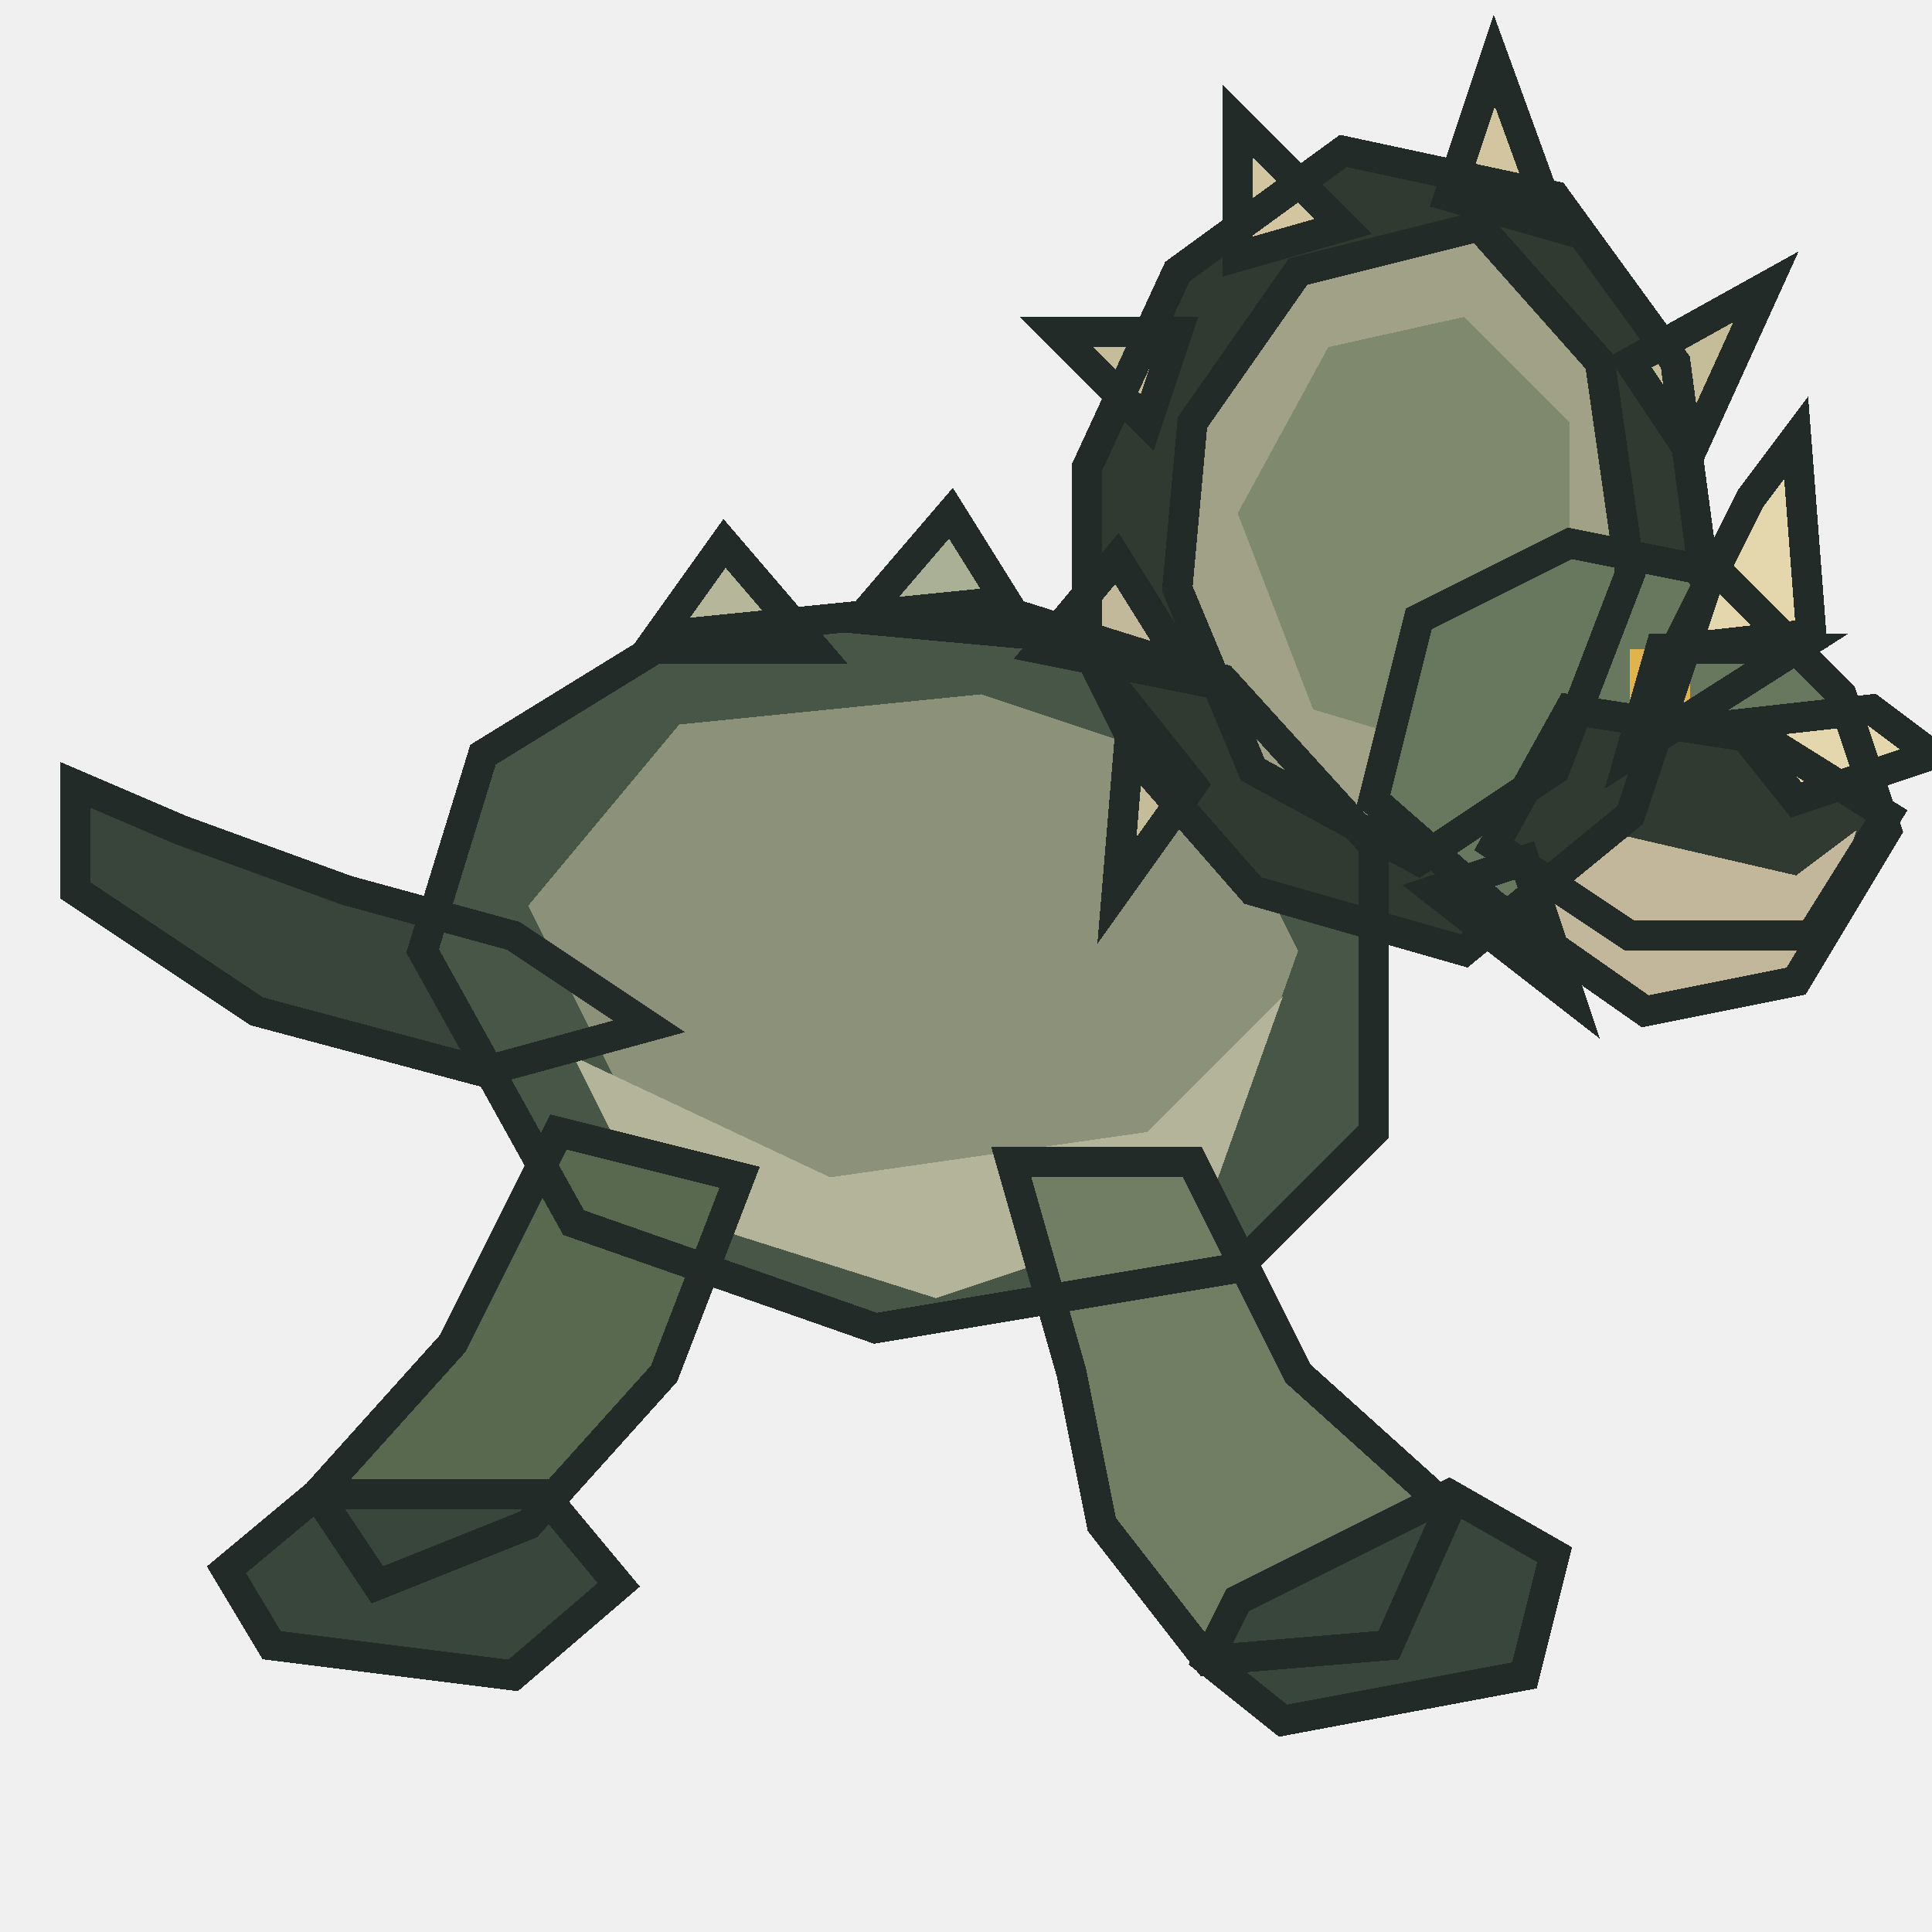
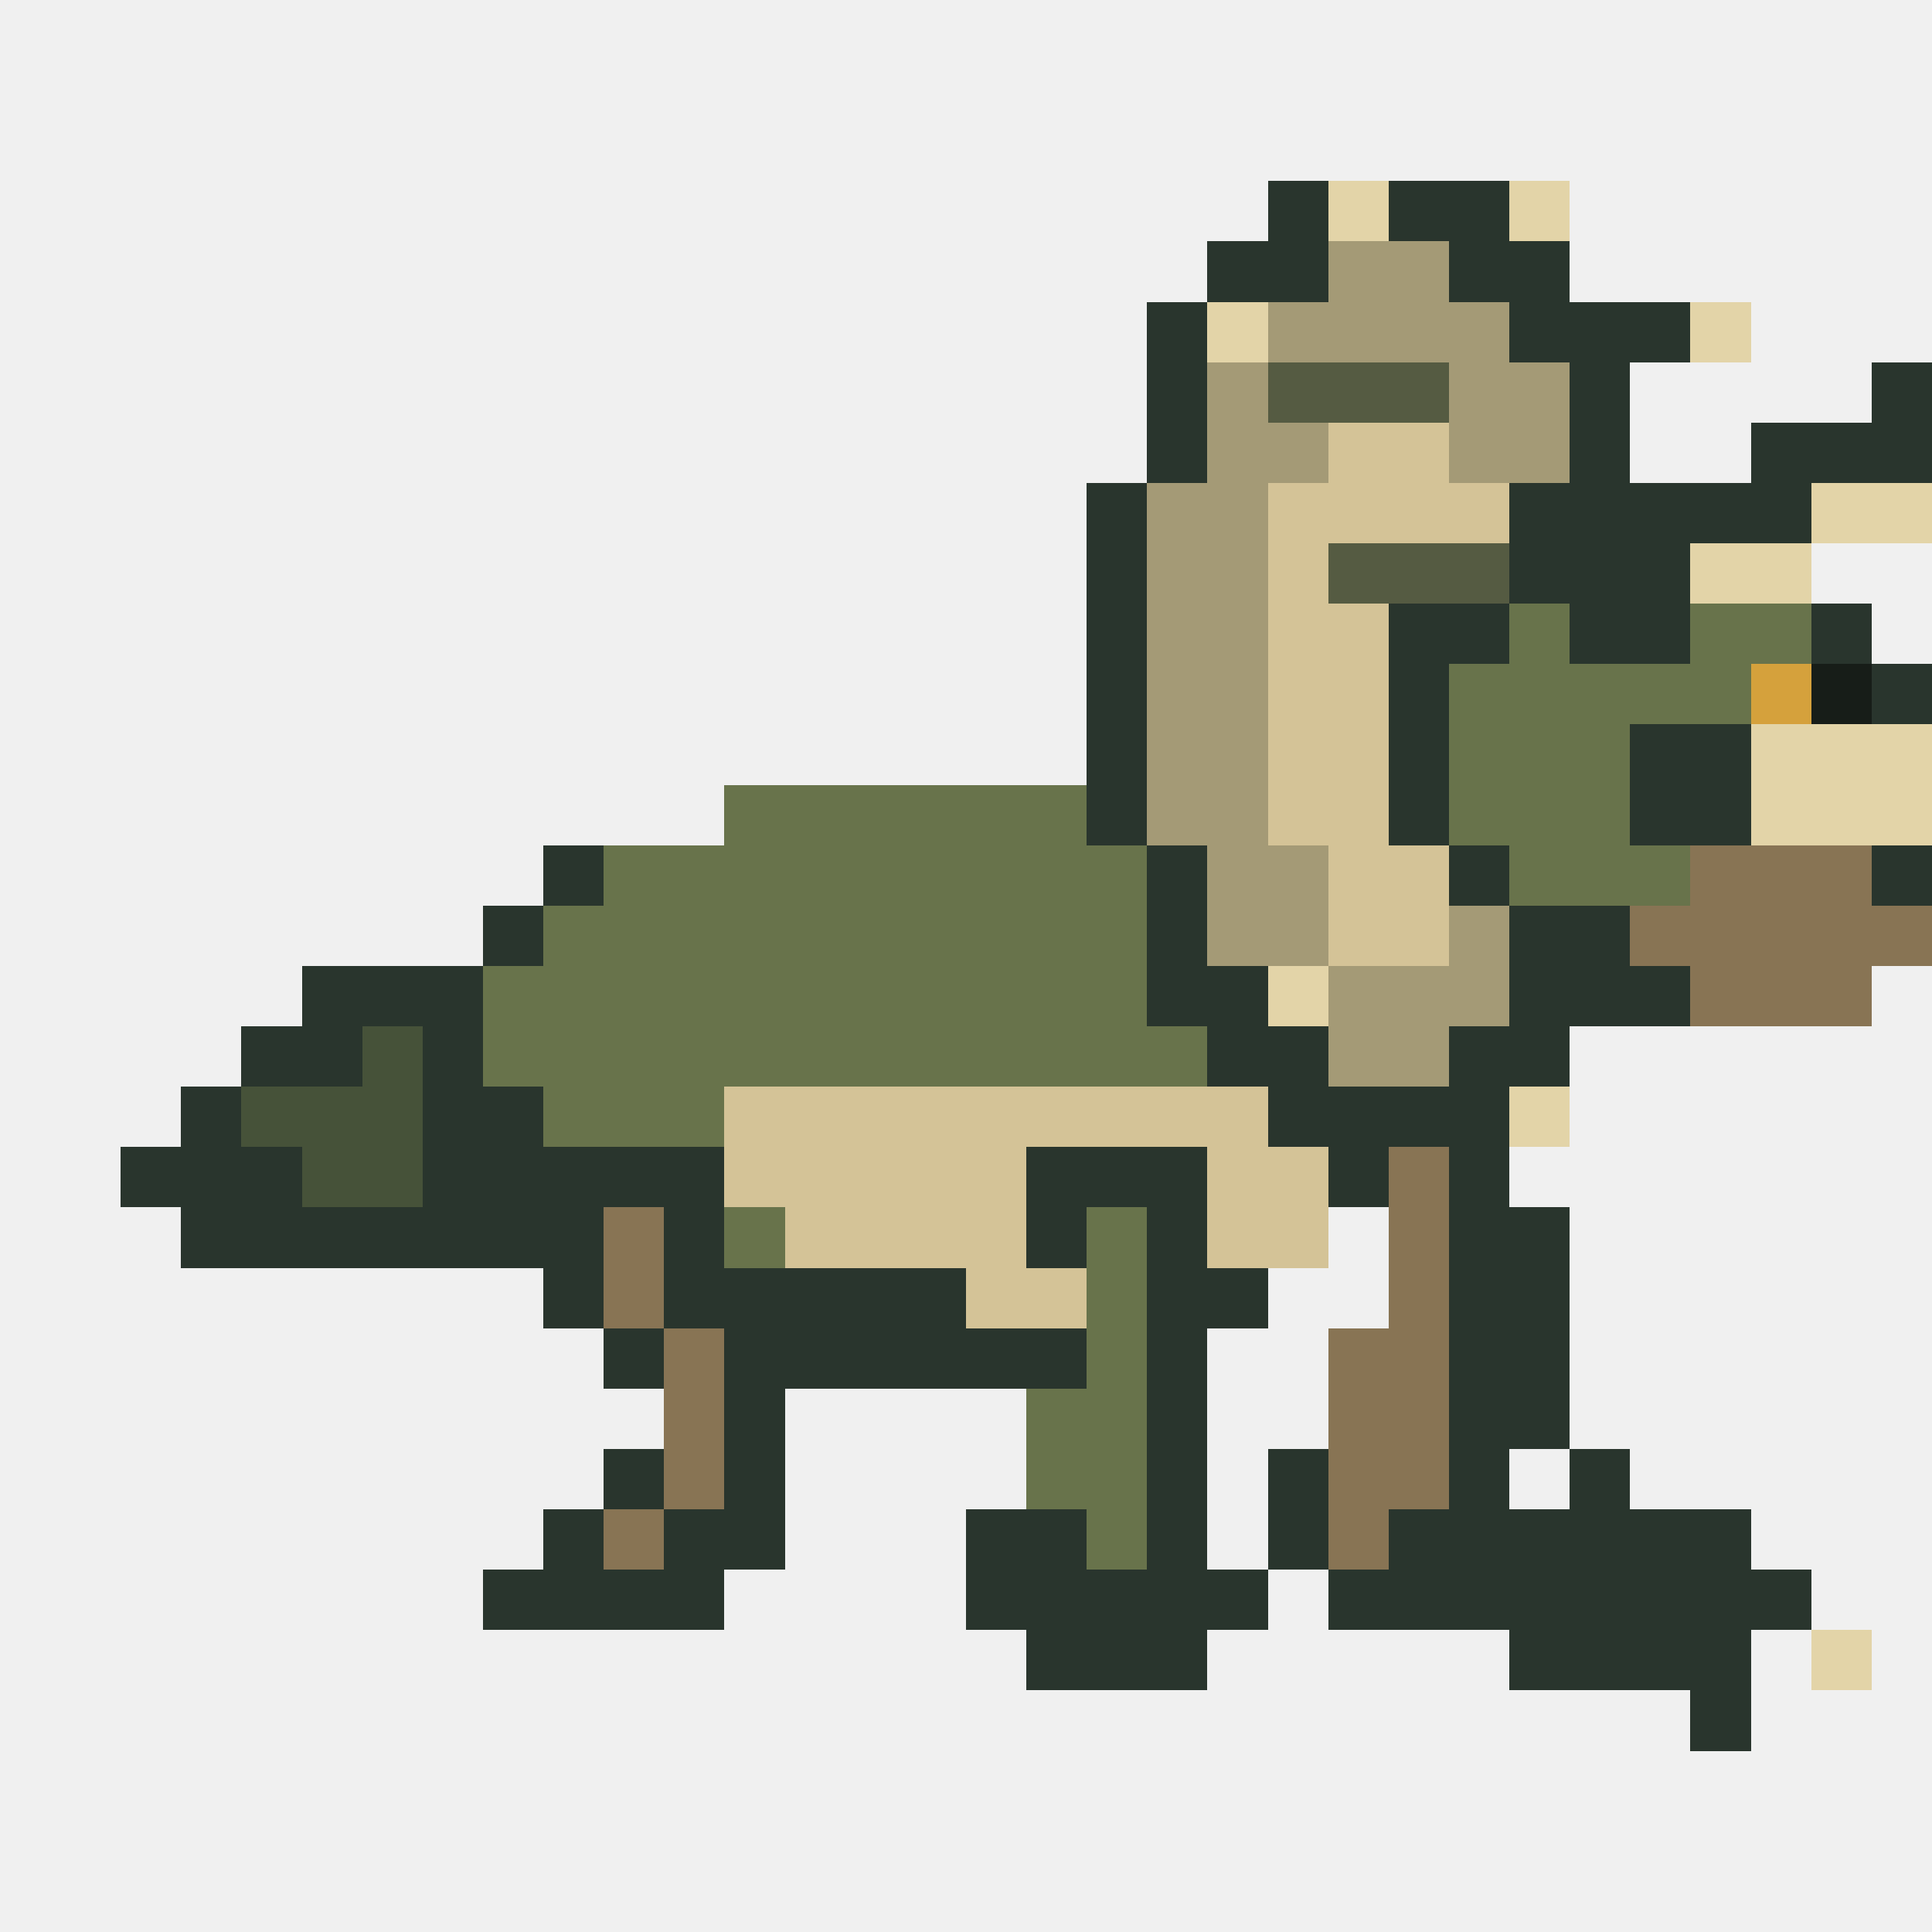
- <svg xmlns="http://www.w3.org/2000/svg" data-pose="stepA" viewBox="0 0 128 128" shape-rendering="crispEdges" role="img" aria-label="Ferrucutus Cerastes" data-character="Ferrucutus Cerastes" data-species="Ceratopsian" data-origin="King Kong 2005" data-anatomy="quadruped oval spiked frill paired nasal horns short thick tail" data-ink-boundary="masked">
-   <defs>
-     <mask id="sprite-silhouette" maskUnits="userSpaceOnUse" maskContentUnits="userSpaceOnUse" x="0" y="0" width="128" height="128" style="mask-type:luminance">
-       <g fill="#ffffff" stroke="#ffffff" stroke-width="2">
-         <polygon points="34,62 23,59 12,55 5,52 5,59 17,67 32,71 43,68" fill="#ffffff" stroke="#ffffff" stroke-width="2" />
-         <polygon points="28,63 32,50 45,42 65,40 81,45 91,56 91,75 82,84 58,88 38,81" fill="#ffffff" stroke="#ffffff" stroke-width="2" />
-         <polygon points="37,75 49,78 44,91 35,101 25,105 21,99 30,89" fill="#ffffff" stroke="#ffffff" stroke-width="2" />
-         <polygon points="67,77 79,77 86,91 96,100 92,109 80,110 73,101 71,91" fill="#ffffff" stroke="#ffffff" stroke-width="2" />
-         <polygon points="21,99 36,99 41,105 34,111 18,109 15,104" fill="#ffffff" stroke="#ffffff" stroke-width="2" />
-         <polygon points="82,106 96,99 103,103 101,111 85,114 80,110" fill="#ffffff" stroke="#ffffff" stroke-width="2" />
-         <polygon points="72,43 72,31 78,18 89,10 103,13 111,24 113,39 108,54 97,63 83,59 76,51" fill="#ffffff" stroke="#ffffff" stroke-width="2" />
-         <polygon points="78,39 79,28 86,18 98,15 106,24 108,38 103,51 94,57 83,51" fill="#ffffff" stroke="#ffffff" stroke-width="2" />
-         <polygon points="76,28 70,22 78,22" fill="#ffffff" stroke="#ffffff" stroke-width="2" />
-         <polygon points="82,17 82,8 89,15" fill="#ffffff" stroke="#ffffff" stroke-width="2" />
-         <polygon points="96,13 99,4 103,15" fill="#ffffff" stroke="#ffffff" stroke-width="2" />
-         <polygon points="108,24 117,19 112,30" fill="#ffffff" stroke="#ffffff" stroke-width="2" />
-         <polygon points="110,43 119,43 108,50" fill="#ffffff" stroke="#ffffff" stroke-width="2" />
-         <polygon points="101,57 104,66 95,59" fill="#ffffff" stroke="#ffffff" stroke-width="2" />
-         <polygon points="79,52 74,59 75,47" fill="#ffffff" stroke="#ffffff" stroke-width="2" />
-         <polygon points="94,41 104,36 114,38 122,46 125,55 119,65 109,67 99,60 91,53" fill="#ffffff" stroke="#ffffff" stroke-width="2" />
-         <polygon points="104,47 117,49 125,54 120,62 108,62 99,56" fill="#ffffff" stroke="#ffffff" stroke-width="2" />
-         <polygon points="111,43 116,33 119,29 120,42" fill="#ffffff" stroke="#ffffff" stroke-width="2" />
-         <polygon points="115,48 124,47 128,50 119,53" fill="#ffffff" stroke="#ffffff" stroke-width="2" />
-         <polygon points="43,43 48,36 54,43" fill="#ffffff" stroke="#ffffff" stroke-width="2" />
-         <polygon points="57,41 63,34 68,42" fill="#ffffff" stroke="#ffffff" stroke-width="2" />
-         <polygon points="69,43 74,37 79,45" fill="#ffffff" stroke="#ffffff" stroke-width="2" />
-       </g>
-     </mask>
-   </defs>
-   <g data-ink-boundary="art" mask="url(#sprite-silhouette)">
-     <g stroke="#222b27" stroke-width="2" stroke-linejoin="miter">
-       <defs>
-         <mask id="dino-ink-mask-1" maskUnits="userSpaceOnUse" x="0" y="0" width="128" height="128" style="mask-type:luminance">
-           <g fill="#ffffff" stroke="none">
-             <polygon points="28,63 32,50 45,42 65,40 81,45 91,56 91,75 82,84 58,88 38,81" fill="#ffffff" stroke="none" />
-           </g>
-           <polygon points="28,63 32,50 45,42 65,40 81,45 91,56 91,75 82,84 58,88 38,81" fill="none" stroke="#000000" stroke-width="2" stroke-linejoin="miter" />
-         </mask>
-         <mask id="dino-ink-mask-2" maskUnits="userSpaceOnUse" x="0" y="0" width="128" height="128" style="mask-type:luminance">
-           <g fill="#ffffff" stroke="none">
-             <polygon points="78,39 79,28 86,18 98,15 106,24 108,38 103,51 94,57 83,51" fill="#ffffff" stroke="none" />
-           </g>
-           <polygon points="78,39 79,28 86,18 98,15 106,24 108,38 103,51 94,57 83,51" fill="none" stroke="#000000" stroke-width="2" stroke-linejoin="miter" />
-         </mask>
-         <mask id="dino-ink-mask-3" maskUnits="userSpaceOnUse" x="0" y="0" width="128" height="128" style="mask-type:luminance">
-           <g fill="#ffffff" stroke="none">
-             <polygon points="34,62 23,59 12,55 5,52 5,59 17,67 32,71 43,68" fill="#ffffff" stroke="none" />
-             <polygon points="28,63 32,50 45,42 65,40 81,45 91,56 91,75 82,84 58,88 38,81" fill="#ffffff" stroke="none" />
-             <polygon points="37,75 49,78 44,91 35,101 25,105 21,99 30,89" fill="#ffffff" stroke="none" />
-             <polygon points="67,77 79,77 86,91 96,100 92,109 80,110 73,101 71,91" fill="#ffffff" stroke="none" />
-             <polygon points="21,99 36,99 41,105 34,111 18,109 15,104" fill="#ffffff" stroke="none" />
-             <polygon points="82,106 96,99 103,103 101,111 85,114 80,110" fill="#ffffff" stroke="none" />
-             <polygon points="72,43 72,31 78,18 89,10 103,13 111,24 113,39 108,54 97,63 83,59 76,51" fill="#ffffff" stroke="none" />
-             <polygon points="78,39 79,28 86,18 98,15 106,24 108,38 103,51 94,57 83,51" fill="#ffffff" stroke="none" />
-             <polygon points="76,28 70,22 78,22" fill="#ffffff" stroke="none" />
-             <polygon points="82,17 82,8 89,15" fill="#ffffff" stroke="none" />
-             <polygon points="96,13 99,4 103,15" fill="#ffffff" stroke="none" />
-             <polygon points="108,24 117,19 112,30" fill="#ffffff" stroke="none" />
-             <polygon points="110,43 119,43 108,50" fill="#ffffff" stroke="none" />
-             <polygon points="101,57 104,66 95,59" fill="#ffffff" stroke="none" />
-             <polygon points="79,52 74,59 75,47" fill="#ffffff" stroke="none" />
-             <polygon points="94,41 104,36 114,38 122,46 125,55 119,65 109,67 99,60 91,53" fill="#ffffff" stroke="none" />
-             <polygon points="104,47 117,49 125,54 120,62 108,62 99,56" fill="#ffffff" stroke="none" />
-             <polygon points="111,43 116,33 119,29 120,42" fill="#ffffff" stroke="none" />
-             <polygon points="115,48 124,47 128,50 119,53" fill="#ffffff" stroke="none" />
-             <polygon points="43,43 48,36 54,43" fill="#ffffff" stroke="none" />
-             <polygon points="57,41 63,34 68,42" fill="#ffffff" stroke="none" />
-             <polygon points="69,43 74,37 79,45" fill="#ffffff" stroke="none" />
-           </g>
-           <polygon points="34,62 23,59 12,55 5,52 5,59 17,67 32,71 43,68" fill="none" stroke="#000000" stroke-width="2" stroke-linejoin="miter" />
-           <polygon points="28,63 32,50 45,42 65,40 81,45 91,56 91,75 82,84 58,88 38,81" fill="none" stroke="#000000" stroke-width="2" stroke-linejoin="miter" />
-           <polygon points="37,75 49,78 44,91 35,101 25,105 21,99 30,89" fill="none" stroke="#000000" stroke-width="2" stroke-linejoin="miter" />
-           <polygon points="67,77 79,77 86,91 96,100 92,109 80,110 73,101 71,91" fill="none" stroke="#000000" stroke-width="2" stroke-linejoin="miter" />
-           <polygon points="21,99 36,99 41,105 34,111 18,109 15,104" fill="none" stroke="#000000" stroke-width="2" stroke-linejoin="miter" />
-           <polygon points="82,106 96,99 103,103 101,111 85,114 80,110" fill="none" stroke="#000000" stroke-width="2" stroke-linejoin="miter" />
-           <polygon points="72,43 72,31 78,18 89,10 103,13 111,24 113,39 108,54 97,63 83,59 76,51" fill="none" stroke="#000000" stroke-width="2" stroke-linejoin="miter" />
-           <polygon points="78,39 79,28 86,18 98,15 106,24 108,38 103,51 94,57 83,51" fill="none" stroke="#000000" stroke-width="2" stroke-linejoin="miter" />
-           <polygon points="76,28 70,22 78,22" fill="none" stroke="#000000" stroke-width="2" stroke-linejoin="miter" />
-           <polygon points="82,17 82,8 89,15" fill="none" stroke="#000000" stroke-width="2" stroke-linejoin="miter" />
-           <polygon points="96,13 99,4 103,15" fill="none" stroke="#000000" stroke-width="2" stroke-linejoin="miter" />
-           <polygon points="108,24 117,19 112,30" fill="none" stroke="#000000" stroke-width="2" stroke-linejoin="miter" />
-           <polygon points="110,43 119,43 108,50" fill="none" stroke="#000000" stroke-width="2" stroke-linejoin="miter" />
-           <polygon points="101,57 104,66 95,59" fill="none" stroke="#000000" stroke-width="2" stroke-linejoin="miter" />
-           <polygon points="79,52 74,59 75,47" fill="none" stroke="#000000" stroke-width="2" stroke-linejoin="miter" />
-           <polygon points="94,41 104,36 114,38 122,46 125,55 119,65 109,67 99,60 91,53" fill="none" stroke="#000000" stroke-width="2" stroke-linejoin="miter" />
-           <polygon points="104,47 117,49 125,54 120,62 108,62 99,56" fill="none" stroke="#000000" stroke-width="2" stroke-linejoin="miter" />
-           <polygon points="111,43 116,33 119,29 120,42" fill="none" stroke="#000000" stroke-width="2" stroke-linejoin="miter" />
-           <polygon points="115,48 124,47 128,50 119,53" fill="none" stroke="#000000" stroke-width="2" stroke-linejoin="miter" />
-           <polygon points="43,43 48,36 54,43" fill="none" stroke="#000000" stroke-width="2" stroke-linejoin="miter" />
-           <polygon points="57,41 63,34 68,42" fill="none" stroke="#000000" stroke-width="2" stroke-linejoin="miter" />
-           <polygon points="69,43 74,37 79,45" fill="none" stroke="#000000" stroke-width="2" stroke-linejoin="miter" />
-         </mask>
-         <mask id="dino-ink-mask-4" maskUnits="userSpaceOnUse" x="0" y="0" width="128" height="128" style="mask-type:luminance">
-           <g fill="#ffffff" stroke="none">
-             <polygon points="94,41 104,36 114,38 122,46 125,55 119,65 109,67 99,60 91,53" fill="#ffffff" stroke="none" />
-           </g>
-           <polygon points="94,41 104,36 114,38 122,46 125,55 119,65 109,67 99,60 91,53" fill="none" stroke="#000000" stroke-width="2" stroke-linejoin="miter" />
-         </mask>
-       </defs>
-       <polygon points="34,62 23,59 12,55 5,52 5,59 17,67 32,71 43,68" fill="#39443b" />
-       <polygon points="28,63 32,50 45,42 65,40 81,45 91,56 91,75 82,84 58,88 38,81" fill="#485648" />
-       <polygon points="35,60 45,48 65,46 80,51 86,63 81,77 62,82 43,76" fill="#8b9279" stroke="none" mask="url(#dino-ink-mask-1)" />
-       <polygon points="38,70 55,78 76,75 85,66 80,80 62,86 43,80" fill="#b4b49a" stroke="none" mask="url(#dino-ink-mask-1)" />
-       <polygon points="37,75 49,78 44,91 35,101 25,105 21,99 30,89" fill="#596950" />
-       <polygon points="67,77 79,77 86,91 96,100 92,109 80,110 73,101 71,91" fill="#717e64" />
-       <polygon points="21,99 36,99 41,105 34,111 18,109 15,104" fill="#39463b" />
-       <polygon points="82,106 96,99 103,103 101,111 85,114 80,110" fill="#39463b" />
-       <polygon points="72,43 72,31 78,18 89,10 103,13 111,24 113,39 108,54 97,63 83,59 76,51" fill="#303a31" />
-       <polygon points="78,39 79,28 86,18 98,15 106,24 108,38 103,51 94,57 83,51" fill="#a0a187" />
-       <polygon points="82,34 88,23 97,21 104,28 104,42 97,50 87,47" fill="#7e896d" stroke="none" mask="url(#dino-ink-mask-2)" />
-       <polygon points="76,28 70,22 78,22" fill="#c5bd9a" />
-       <polygon points="82,17 82,8 89,15" fill="#d3c5a0" />
-       <polygon points="96,13 99,4 103,15" fill="#d3c5a0" />
-       <polygon points="108,24 117,19 112,30" fill="#c5bd9a" />
-       <polygon points="110,43 119,43 108,50" fill="#c5bd9a" />
-       <polygon points="101,57 104,66 95,59" fill="#c5bd9a" />
-       <polygon points="79,52 74,59 75,47" fill="#c5bd9a" />
-       <polygon points="94,41 104,36 114,38 122,46 125,55 119,65 109,67 99,60 91,53" fill="#68785f" />
-       <polygon points="104,47 117,49 125,54 120,62 108,62 99,56" fill="#313a30" />
-       <polygon points="106,55 119,58 123,55 120,64 109,66 101,61" fill="#c2b79a" stroke="none" mask="url(#dino-ink-mask-3)" />
-       <polygon points="111,43 116,33 119,29 120,42" fill="#e4d6ad" />
-       <polygon points="115,48 124,47 128,50 119,53" fill="#e4d6ad" />
-       <rect x="108" y="43" width="4" height="4" fill="#e0b34b" stroke="none" mask="url(#dino-ink-mask-4)" />
-       <polygon points="43,43 48,36 54,43" fill="#b5b69a" />
-       <polygon points="57,41 63,34 68,42" fill="#aab095" />
-       <polygon points="69,43 74,37 79,45" fill="#c1b99a" />
-     </g>
-   </g>
-   <g data-ink-layer="final">
-     <polygon points="34,62 23,59 12,55 5,52 5,59 17,67 32,71 43,68" fill="none" stroke="#222b27" stroke-width="2" stroke-linejoin="miter" />
-     <polygon points="28,63 32,50 45,42 65,40 81,45 91,56 91,75 82,84 58,88 38,81" fill="none" stroke="#222b27" stroke-width="2" stroke-linejoin="miter" />
-     <polygon points="37,75 49,78 44,91 35,101 25,105 21,99 30,89" fill="none" stroke="#222b27" stroke-width="2" stroke-linejoin="miter" />
-     <polygon points="67,77 79,77 86,91 96,100 92,109 80,110 73,101 71,91" fill="none" stroke="#222b27" stroke-width="2" stroke-linejoin="miter" />
-     <polygon points="21,99 36,99 41,105 34,111 18,109 15,104" fill="none" stroke="#222b27" stroke-width="2" stroke-linejoin="miter" />
-     <polygon points="82,106 96,99 103,103 101,111 85,114 80,110" fill="none" stroke="#222b27" stroke-width="2" stroke-linejoin="miter" />
-     <polygon points="72,43 72,31 78,18 89,10 103,13 111,24 113,39 108,54 97,63 83,59 76,51" fill="none" stroke="#222b27" stroke-width="2" stroke-linejoin="miter" />
-     <polygon points="78,39 79,28 86,18 98,15 106,24 108,38 103,51 94,57 83,51" fill="none" stroke="#222b27" stroke-width="2" stroke-linejoin="miter" />
-     <polygon points="76,28 70,22 78,22" fill="none" stroke="#222b27" stroke-width="2" stroke-linejoin="miter" />
-     <polygon points="82,17 82,8 89,15" fill="none" stroke="#222b27" stroke-width="2" stroke-linejoin="miter" />
-     <polygon points="96,13 99,4 103,15" fill="none" stroke="#222b27" stroke-width="2" stroke-linejoin="miter" />
-     <polygon points="108,24 117,19 112,30" fill="none" stroke="#222b27" stroke-width="2" stroke-linejoin="miter" />
-     <polygon points="110,43 119,43 108,50" fill="none" stroke="#222b27" stroke-width="2" stroke-linejoin="miter" />
-     <polygon points="101,57 104,66 95,59" fill="none" stroke="#222b27" stroke-width="2" stroke-linejoin="miter" />
-     <polygon points="79,52 74,59 75,47" fill="none" stroke="#222b27" stroke-width="2" stroke-linejoin="miter" />
-     <polygon points="94,41 104,36 114,38 122,46 125,55 119,65 109,67 99,60 91,53" fill="none" stroke="#222b27" stroke-width="2" stroke-linejoin="miter" />
-     <polygon points="104,47 117,49 125,54 120,62 108,62 99,56" fill="none" stroke="#222b27" stroke-width="2" stroke-linejoin="miter" />
-     <polygon points="111,43 116,33 119,29 120,42" fill="none" stroke="#222b27" stroke-width="2" stroke-linejoin="miter" />
-     <polygon points="115,48 124,47 128,50 119,53" fill="none" stroke="#222b27" stroke-width="2" stroke-linejoin="miter" />
-     <polygon points="43,43 48,36 54,43" fill="none" stroke="#222b27" stroke-width="2" stroke-linejoin="miter" />
-     <polygon points="57,41 63,34 68,42" fill="none" stroke="#222b27" stroke-width="2" stroke-linejoin="miter" />
-     <polygon points="69,43 74,37 79,45" fill="none" stroke="#222b27" stroke-width="2" stroke-linejoin="miter" />
-   </g>
+ <svg xmlns="http://www.w3.org/2000/svg" viewBox="0 0 128 128" shape-rendering="crispEdges" role="img" aria-label="Ferrucutus Cerastes" data-character="Ferrucutus Cerastes" data-species="Ceratopsian" data-origin="King Kong 2005" data-anatomy="quadruped oval spiked frill paired nasal horns short thick tail" data-render-style="pixel-art" data-pixel-grid="4px" data-pose="stepA">
+   <rect x="84" y="12" width="4" height="4" fill="#29352d" />
+   <rect x="88" y="12" width="4" height="4" fill="#e3d4a8" />
+   <rect x="92" y="12" width="4" height="4" fill="#29352d" />
+   <rect x="96" y="12" width="4" height="4" fill="#29352d" />
+   <rect x="100" y="12" width="4" height="4" fill="#e3d4a8" />
+   <rect x="80" y="16" width="4" height="4" fill="#29352d" />
+   <rect x="84" y="16" width="4" height="4" fill="#29352d" />
+   <rect x="88" y="16" width="4" height="4" fill="#a49a76" />
+   <rect x="92" y="16" width="4" height="4" fill="#a49a76" />
+   <rect x="96" y="16" width="4" height="4" fill="#29352d" />
+   <rect x="100" y="16" width="4" height="4" fill="#29352d" />
+   <rect x="76" y="20" width="4" height="4" fill="#29352d" />
+   <rect x="80" y="20" width="4" height="4" fill="#e3d4a8" />
+   <rect x="84" y="20" width="4" height="4" fill="#a49a76" />
+   <rect x="88" y="20" width="4" height="4" fill="#a49a76" />
+   <rect x="92" y="20" width="4" height="4" fill="#a49a76" />
+   <rect x="96" y="20" width="4" height="4" fill="#a49a76" />
+   <rect x="100" y="20" width="4" height="4" fill="#29352d" />
+   <rect x="104" y="20" width="4" height="4" fill="#29352d" />
+   <rect x="108" y="20" width="4" height="4" fill="#29352d" />
+   <rect x="112" y="20" width="4" height="4" fill="#e3d4a8" />
+   <rect x="76" y="24" width="4" height="4" fill="#29352d" />
+   <rect x="80" y="24" width="4" height="4" fill="#a49a76" />
+   <rect x="84" y="24" width="4" height="4" fill="#555b42" />
+   <rect x="88" y="24" width="4" height="4" fill="#555b42" />
+   <rect x="92" y="24" width="4" height="4" fill="#555b42" />
+   <rect x="96" y="24" width="4" height="4" fill="#a49a76" />
+   <rect x="100" y="24" width="4" height="4" fill="#a49a76" />
+   <rect x="104" y="24" width="4" height="4" fill="#29352d" />
+   <rect x="124" y="24" width="4" height="4" fill="#29352d" />
+   <rect x="76" y="28" width="4" height="4" fill="#29352d" />
+   <rect x="80" y="28" width="4" height="4" fill="#a49a76" />
+   <rect x="84" y="28" width="4" height="4" fill="#a49a76" />
+   <rect x="88" y="28" width="4" height="4" fill="#d4c397" />
+   <rect x="92" y="28" width="4" height="4" fill="#d4c397" />
+   <rect x="96" y="28" width="4" height="4" fill="#a49a76" />
+   <rect x="100" y="28" width="4" height="4" fill="#a49a76" />
+   <rect x="104" y="28" width="4" height="4" fill="#29352d" />
+   <rect x="116" y="28" width="4" height="4" fill="#29352d" />
+   <rect x="120" y="28" width="4" height="4" fill="#29352d" />
+   <rect x="124" y="28" width="4" height="4" fill="#29352d" />
+   <rect x="72" y="32" width="4" height="4" fill="#29352d" />
+   <rect x="76" y="32" width="4" height="4" fill="#a49a76" />
+   <rect x="80" y="32" width="4" height="4" fill="#a49a76" />
+   <rect x="84" y="32" width="4" height="4" fill="#d4c397" />
+   <rect x="88" y="32" width="4" height="4" fill="#d4c397" />
+   <rect x="92" y="32" width="4" height="4" fill="#d4c397" />
+   <rect x="96" y="32" width="4" height="4" fill="#d4c397" />
+   <rect x="100" y="32" width="4" height="4" fill="#29352d" />
+   <rect x="104" y="32" width="4" height="4" fill="#29352d" />
+   <rect x="108" y="32" width="4" height="4" fill="#29352d" />
+   <rect x="112" y="32" width="4" height="4" fill="#29352d" />
+   <rect x="116" y="32" width="4" height="4" fill="#29352d" />
+   <rect x="120" y="32" width="4" height="4" fill="#e3d4a8" />
+   <rect x="124" y="32" width="4" height="4" fill="#e3d4a8" />
+   <rect x="72" y="36" width="4" height="4" fill="#29352d" />
+   <rect x="76" y="36" width="4" height="4" fill="#a49a76" />
+   <rect x="80" y="36" width="4" height="4" fill="#a49a76" />
+   <rect x="84" y="36" width="4" height="4" fill="#d4c397" />
+   <rect x="88" y="36" width="4" height="4" fill="#555b42" />
+   <rect x="92" y="36" width="4" height="4" fill="#555b42" />
+   <rect x="96" y="36" width="4" height="4" fill="#555b42" />
+   <rect x="100" y="36" width="4" height="4" fill="#29352d" />
+   <rect x="104" y="36" width="4" height="4" fill="#29352d" />
+   <rect x="108" y="36" width="4" height="4" fill="#29352d" />
+   <rect x="112" y="36" width="4" height="4" fill="#e3d4a8" />
+   <rect x="116" y="36" width="4" height="4" fill="#e3d4a8" />
+   <rect x="72" y="40" width="4" height="4" fill="#29352d" />
+   <rect x="76" y="40" width="4" height="4" fill="#a49a76" />
+   <rect x="80" y="40" width="4" height="4" fill="#a49a76" />
+   <rect x="84" y="40" width="4" height="4" fill="#d4c397" />
+   <rect x="88" y="40" width="4" height="4" fill="#d4c397" />
+   <rect x="92" y="40" width="4" height="4" fill="#29352d" />
+   <rect x="96" y="40" width="4" height="4" fill="#29352d" />
+   <rect x="100" y="40" width="4" height="4" fill="#68734b" />
+   <rect x="104" y="40" width="4" height="4" fill="#29352d" />
+   <rect x="108" y="40" width="4" height="4" fill="#29352d" />
+   <rect x="112" y="40" width="4" height="4" fill="#68734b" />
+   <rect x="116" y="40" width="4" height="4" fill="#68734b" />
+   <rect x="120" y="40" width="4" height="4" fill="#29352d" />
+   <rect x="72" y="44" width="4" height="4" fill="#29352d" />
+   <rect x="76" y="44" width="4" height="4" fill="#a49a76" />
+   <rect x="80" y="44" width="4" height="4" fill="#a49a76" />
+   <rect x="84" y="44" width="4" height="4" fill="#d4c397" />
+   <rect x="88" y="44" width="4" height="4" fill="#d4c397" />
+   <rect x="92" y="44" width="4" height="4" fill="#29352d" />
+   <rect x="96" y="44" width="4" height="4" fill="#68734b" />
+   <rect x="100" y="44" width="4" height="4" fill="#68734b" />
+   <rect x="104" y="44" width="4" height="4" fill="#68734b" />
+   <rect x="108" y="44" width="4" height="4" fill="#68734b" />
+   <rect x="112" y="44" width="4" height="4" fill="#68734b" />
+   <rect x="116" y="44" width="4" height="4" fill="#d5a13c" />
+   <rect x="120" y="44" width="4" height="4" fill="#171d18" />
+   <rect x="124" y="44" width="4" height="4" fill="#29352d" />
+   <rect x="72" y="48" width="4" height="4" fill="#29352d" />
+   <rect x="76" y="48" width="4" height="4" fill="#a49a76" />
+   <rect x="80" y="48" width="4" height="4" fill="#a49a76" />
+   <rect x="84" y="48" width="4" height="4" fill="#d4c397" />
+   <rect x="88" y="48" width="4" height="4" fill="#d4c397" />
+   <rect x="92" y="48" width="4" height="4" fill="#29352d" />
+   <rect x="96" y="48" width="4" height="4" fill="#68734b" />
+   <rect x="100" y="48" width="4" height="4" fill="#68734b" />
+   <rect x="104" y="48" width="4" height="4" fill="#68734b" />
+   <rect x="108" y="48" width="4" height="4" fill="#29352d" />
+   <rect x="112" y="48" width="4" height="4" fill="#29352d" />
+   <rect x="116" y="48" width="4" height="4" fill="#e3d4a8" />
+   <rect x="120" y="48" width="4" height="4" fill="#e3d4a8" />
+   <rect x="124" y="48" width="4" height="4" fill="#e3d4a8" />
+   <rect x="48" y="52" width="4" height="4" fill="#68734b" />
+   <rect x="52" y="52" width="4" height="4" fill="#68734b" />
+   <rect x="56" y="52" width="4" height="4" fill="#68734b" />
+   <rect x="60" y="52" width="4" height="4" fill="#68734b" />
+   <rect x="64" y="52" width="4" height="4" fill="#68734b" />
+   <rect x="68" y="52" width="4" height="4" fill="#68734b" />
+   <rect x="72" y="52" width="4" height="4" fill="#29352d" />
+   <rect x="76" y="52" width="4" height="4" fill="#a49a76" />
+   <rect x="80" y="52" width="4" height="4" fill="#a49a76" />
+   <rect x="84" y="52" width="4" height="4" fill="#d4c397" />
+   <rect x="88" y="52" width="4" height="4" fill="#d4c397" />
+   <rect x="92" y="52" width="4" height="4" fill="#29352d" />
+   <rect x="96" y="52" width="4" height="4" fill="#68734b" />
+   <rect x="100" y="52" width="4" height="4" fill="#68734b" />
+   <rect x="104" y="52" width="4" height="4" fill="#68734b" />
+   <rect x="108" y="52" width="4" height="4" fill="#29352d" />
+   <rect x="112" y="52" width="4" height="4" fill="#29352d" />
+   <rect x="116" y="52" width="4" height="4" fill="#e3d4a8" />
+   <rect x="120" y="52" width="4" height="4" fill="#e3d4a8" />
+   <rect x="124" y="52" width="4" height="4" fill="#e3d4a8" />
+   <rect x="36" y="56" width="4" height="4" fill="#29352d" />
+   <rect x="40" y="56" width="4" height="4" fill="#68734b" />
+   <rect x="44" y="56" width="4" height="4" fill="#68734b" />
+   <rect x="48" y="56" width="4" height="4" fill="#68734b" />
+   <rect x="52" y="56" width="4" height="4" fill="#68734b" />
+   <rect x="56" y="56" width="4" height="4" fill="#68734b" />
+   <rect x="60" y="56" width="4" height="4" fill="#68734b" />
+   <rect x="64" y="56" width="4" height="4" fill="#68734b" />
+   <rect x="68" y="56" width="4" height="4" fill="#68734b" />
+   <rect x="72" y="56" width="4" height="4" fill="#68734b" />
+   <rect x="76" y="56" width="4" height="4" fill="#29352d" />
+   <rect x="80" y="56" width="4" height="4" fill="#a49a76" />
+   <rect x="84" y="56" width="4" height="4" fill="#a49a76" />
+   <rect x="88" y="56" width="4" height="4" fill="#d4c397" />
+   <rect x="92" y="56" width="4" height="4" fill="#d4c397" />
+   <rect x="96" y="56" width="4" height="4" fill="#29352d" />
+   <rect x="100" y="56" width="4" height="4" fill="#68734b" />
+   <rect x="104" y="56" width="4" height="4" fill="#68734b" />
+   <rect x="108" y="56" width="4" height="4" fill="#68734b" />
+   <rect x="112" y="56" width="4" height="4" fill="#887454" />
+   <rect x="116" y="56" width="4" height="4" fill="#887454" />
+   <rect x="120" y="56" width="4" height="4" fill="#887454" />
+   <rect x="124" y="56" width="4" height="4" fill="#29352d" />
+   <rect x="32" y="60" width="4" height="4" fill="#29352d" />
+   <rect x="36" y="60" width="4" height="4" fill="#68734b" />
+   <rect x="40" y="60" width="4" height="4" fill="#68734b" />
+   <rect x="44" y="60" width="4" height="4" fill="#68734b" />
+   <rect x="48" y="60" width="4" height="4" fill="#68734b" />
+   <rect x="52" y="60" width="4" height="4" fill="#68734b" />
+   <rect x="56" y="60" width="4" height="4" fill="#68734b" />
+   <rect x="60" y="60" width="4" height="4" fill="#68734b" />
+   <rect x="64" y="60" width="4" height="4" fill="#68734b" />
+   <rect x="68" y="60" width="4" height="4" fill="#68734b" />
+   <rect x="72" y="60" width="4" height="4" fill="#68734b" />
+   <rect x="76" y="60" width="4" height="4" fill="#29352d" />
+   <rect x="80" y="60" width="4" height="4" fill="#a49a76" />
+   <rect x="84" y="60" width="4" height="4" fill="#a49a76" />
+   <rect x="88" y="60" width="4" height="4" fill="#d4c397" />
+   <rect x="92" y="60" width="4" height="4" fill="#d4c397" />
+   <rect x="96" y="60" width="4" height="4" fill="#a49a76" />
+   <rect x="100" y="60" width="4" height="4" fill="#29352d" />
+   <rect x="104" y="60" width="4" height="4" fill="#29352d" />
+   <rect x="108" y="60" width="4" height="4" fill="#887454" />
+   <rect x="112" y="60" width="4" height="4" fill="#887454" />
+   <rect x="116" y="60" width="4" height="4" fill="#887454" />
+   <rect x="120" y="60" width="4" height="4" fill="#887454" />
+   <rect x="124" y="60" width="4" height="4" fill="#887454" />
+   <rect x="20" y="64" width="4" height="4" fill="#29352d" />
+   <rect x="24" y="64" width="4" height="4" fill="#29352d" />
+   <rect x="28" y="64" width="4" height="4" fill="#29352d" />
+   <rect x="32" y="64" width="4" height="4" fill="#68734b" />
+   <rect x="36" y="64" width="4" height="4" fill="#68734b" />
+   <rect x="40" y="64" width="4" height="4" fill="#68734b" />
+   <rect x="44" y="64" width="4" height="4" fill="#68734b" />
+   <rect x="48" y="64" width="4" height="4" fill="#68734b" />
+   <rect x="52" y="64" width="4" height="4" fill="#68734b" />
+   <rect x="56" y="64" width="4" height="4" fill="#68734b" />
+   <rect x="60" y="64" width="4" height="4" fill="#68734b" />
+   <rect x="64" y="64" width="4" height="4" fill="#68734b" />
+   <rect x="68" y="64" width="4" height="4" fill="#68734b" />
+   <rect x="72" y="64" width="4" height="4" fill="#68734b" />
+   <rect x="76" y="64" width="4" height="4" fill="#29352d" />
+   <rect x="80" y="64" width="4" height="4" fill="#29352d" />
+   <rect x="84" y="64" width="4" height="4" fill="#e3d4a8" />
+   <rect x="88" y="64" width="4" height="4" fill="#a49a76" />
+   <rect x="92" y="64" width="4" height="4" fill="#a49a76" />
+   <rect x="96" y="64" width="4" height="4" fill="#a49a76" />
+   <rect x="100" y="64" width="4" height="4" fill="#29352d" />
+   <rect x="104" y="64" width="4" height="4" fill="#29352d" />
+   <rect x="108" y="64" width="4" height="4" fill="#29352d" />
+   <rect x="112" y="64" width="4" height="4" fill="#887454" />
+   <rect x="116" y="64" width="4" height="4" fill="#887454" />
+   <rect x="120" y="64" width="4" height="4" fill="#887454" />
+   <rect x="16" y="68" width="4" height="4" fill="#29352d" />
+   <rect x="20" y="68" width="4" height="4" fill="#29352d" />
+   <rect x="24" y="68" width="4" height="4" fill="#465239" />
+   <rect x="28" y="68" width="4" height="4" fill="#29352d" />
+   <rect x="32" y="68" width="4" height="4" fill="#68734b" />
+   <rect x="36" y="68" width="4" height="4" fill="#68734b" />
+   <rect x="40" y="68" width="4" height="4" fill="#68734b" />
+   <rect x="44" y="68" width="4" height="4" fill="#68734b" />
+   <rect x="48" y="68" width="4" height="4" fill="#68734b" />
+   <rect x="52" y="68" width="4" height="4" fill="#68734b" />
+   <rect x="56" y="68" width="4" height="4" fill="#68734b" />
+   <rect x="60" y="68" width="4" height="4" fill="#68734b" />
+   <rect x="64" y="68" width="4" height="4" fill="#68734b" />
+   <rect x="68" y="68" width="4" height="4" fill="#68734b" />
+   <rect x="72" y="68" width="4" height="4" fill="#68734b" />
+   <rect x="76" y="68" width="4" height="4" fill="#68734b" />
+   <rect x="80" y="68" width="4" height="4" fill="#29352d" />
+   <rect x="84" y="68" width="4" height="4" fill="#29352d" />
+   <rect x="88" y="68" width="4" height="4" fill="#a49a76" />
+   <rect x="92" y="68" width="4" height="4" fill="#a49a76" />
+   <rect x="96" y="68" width="4" height="4" fill="#29352d" />
+   <rect x="100" y="68" width="4" height="4" fill="#29352d" />
+   <rect x="12" y="72" width="4" height="4" fill="#29352d" />
+   <rect x="16" y="72" width="4" height="4" fill="#465239" />
+   <rect x="20" y="72" width="4" height="4" fill="#465239" />
+   <rect x="24" y="72" width="4" height="4" fill="#465239" />
+   <rect x="28" y="72" width="4" height="4" fill="#29352d" />
+   <rect x="32" y="72" width="4" height="4" fill="#29352d" />
+   <rect x="36" y="72" width="4" height="4" fill="#68734b" />
+   <rect x="40" y="72" width="4" height="4" fill="#68734b" />
+   <rect x="44" y="72" width="4" height="4" fill="#68734b" />
+   <rect x="48" y="72" width="4" height="4" fill="#d4c397" />
+   <rect x="52" y="72" width="4" height="4" fill="#d4c397" />
+   <rect x="56" y="72" width="4" height="4" fill="#d4c397" />
+   <rect x="60" y="72" width="4" height="4" fill="#d4c397" />
+   <rect x="64" y="72" width="4" height="4" fill="#d4c397" />
+   <rect x="68" y="72" width="4" height="4" fill="#d4c397" />
+   <rect x="72" y="72" width="4" height="4" fill="#d4c397" />
+   <rect x="76" y="72" width="4" height="4" fill="#d4c397" />
+   <rect x="80" y="72" width="4" height="4" fill="#d4c397" />
+   <rect x="84" y="72" width="4" height="4" fill="#29352d" />
+   <rect x="88" y="72" width="4" height="4" fill="#29352d" />
+   <rect x="92" y="72" width="4" height="4" fill="#29352d" />
+   <rect x="96" y="72" width="4" height="4" fill="#29352d" />
+   <rect x="100" y="72" width="4" height="4" fill="#e3d4a8" />
+   <rect x="8" y="76" width="4" height="4" fill="#29352d" />
+   <rect x="12" y="76" width="4" height="4" fill="#29352d" />
+   <rect x="16" y="76" width="4" height="4" fill="#29352d" />
+   <rect x="20" y="76" width="4" height="4" fill="#465239" />
+   <rect x="24" y="76" width="4" height="4" fill="#465239" />
+   <rect x="28" y="76" width="4" height="4" fill="#29352d" />
+   <rect x="32" y="76" width="4" height="4" fill="#29352d" />
+   <rect x="36" y="76" width="4" height="4" fill="#29352d" />
+   <rect x="40" y="76" width="4" height="4" fill="#29352d" />
+   <rect x="44" y="76" width="4" height="4" fill="#29352d" />
+   <rect x="48" y="76" width="4" height="4" fill="#d4c397" />
+   <rect x="52" y="76" width="4" height="4" fill="#d4c397" />
+   <rect x="56" y="76" width="4" height="4" fill="#d4c397" />
+   <rect x="60" y="76" width="4" height="4" fill="#d4c397" />
+   <rect x="64" y="76" width="4" height="4" fill="#d4c397" />
+   <rect x="68" y="76" width="4" height="4" fill="#29352d" />
+   <rect x="72" y="76" width="4" height="4" fill="#29352d" />
+   <rect x="76" y="76" width="4" height="4" fill="#29352d" />
+   <rect x="80" y="76" width="4" height="4" fill="#d4c397" />
+   <rect x="84" y="76" width="4" height="4" fill="#d4c397" />
+   <rect x="88" y="76" width="4" height="4" fill="#29352d" />
+   <rect x="92" y="76" width="4" height="4" fill="#887454" />
+   <rect x="96" y="76" width="4" height="4" fill="#29352d" />
+   <rect x="12" y="80" width="4" height="4" fill="#29352d" />
+   <rect x="16" y="80" width="4" height="4" fill="#29352d" />
+   <rect x="20" y="80" width="4" height="4" fill="#29352d" />
+   <rect x="24" y="80" width="4" height="4" fill="#29352d" />
+   <rect x="28" y="80" width="4" height="4" fill="#29352d" />
+   <rect x="32" y="80" width="4" height="4" fill="#29352d" />
+   <rect x="36" y="80" width="4" height="4" fill="#29352d" />
+   <rect x="40" y="80" width="4" height="4" fill="#887454" />
+   <rect x="44" y="80" width="4" height="4" fill="#29352d" />
+   <rect x="48" y="80" width="4" height="4" fill="#68734b" />
+   <rect x="52" y="80" width="4" height="4" fill="#d4c397" />
+   <rect x="56" y="80" width="4" height="4" fill="#d4c397" />
+   <rect x="60" y="80" width="4" height="4" fill="#d4c397" />
+   <rect x="64" y="80" width="4" height="4" fill="#d4c397" />
+   <rect x="68" y="80" width="4" height="4" fill="#29352d" />
+   <rect x="72" y="80" width="4" height="4" fill="#68734b" />
+   <rect x="76" y="80" width="4" height="4" fill="#29352d" />
+   <rect x="80" y="80" width="4" height="4" fill="#d4c397" />
+   <rect x="84" y="80" width="4" height="4" fill="#d4c397" />
+   <rect x="92" y="80" width="4" height="4" fill="#887454" />
+   <rect x="96" y="80" width="4" height="4" fill="#29352d" />
+   <rect x="100" y="80" width="4" height="4" fill="#29352d" />
+   <rect x="36" y="84" width="4" height="4" fill="#29352d" />
+   <rect x="40" y="84" width="4" height="4" fill="#887454" />
+   <rect x="44" y="84" width="4" height="4" fill="#29352d" />
+   <rect x="48" y="84" width="4" height="4" fill="#29352d" />
+   <rect x="52" y="84" width="4" height="4" fill="#29352d" />
+   <rect x="56" y="84" width="4" height="4" fill="#29352d" />
+   <rect x="60" y="84" width="4" height="4" fill="#29352d" />
+   <rect x="64" y="84" width="4" height="4" fill="#d4c397" />
+   <rect x="68" y="84" width="4" height="4" fill="#d4c397" />
+   <rect x="72" y="84" width="4" height="4" fill="#68734b" />
+   <rect x="76" y="84" width="4" height="4" fill="#29352d" />
+   <rect x="80" y="84" width="4" height="4" fill="#29352d" />
+   <rect x="92" y="84" width="4" height="4" fill="#887454" />
+   <rect x="96" y="84" width="4" height="4" fill="#29352d" />
+   <rect x="100" y="84" width="4" height="4" fill="#29352d" />
+   <rect x="40" y="88" width="4" height="4" fill="#29352d" />
+   <rect x="44" y="88" width="4" height="4" fill="#887454" />
+   <rect x="48" y="88" width="4" height="4" fill="#29352d" />
+   <rect x="52" y="88" width="4" height="4" fill="#29352d" />
+   <rect x="56" y="88" width="4" height="4" fill="#29352d" />
+   <rect x="60" y="88" width="4" height="4" fill="#29352d" />
+   <rect x="64" y="88" width="4" height="4" fill="#29352d" />
+   <rect x="68" y="88" width="4" height="4" fill="#29352d" />
+   <rect x="72" y="88" width="4" height="4" fill="#68734b" />
+   <rect x="76" y="88" width="4" height="4" fill="#29352d" />
+   <rect x="88" y="88" width="4" height="4" fill="#887454" />
+   <rect x="92" y="88" width="4" height="4" fill="#887454" />
+   <rect x="96" y="88" width="4" height="4" fill="#29352d" />
+   <rect x="100" y="88" width="4" height="4" fill="#29352d" />
+   <rect x="44" y="92" width="4" height="4" fill="#887454" />
+   <rect x="48" y="92" width="4" height="4" fill="#29352d" />
+   <rect x="68" y="92" width="4" height="4" fill="#68734b" />
+   <rect x="72" y="92" width="4" height="4" fill="#68734b" />
+   <rect x="76" y="92" width="4" height="4" fill="#29352d" />
+   <rect x="88" y="92" width="4" height="4" fill="#887454" />
+   <rect x="92" y="92" width="4" height="4" fill="#887454" />
+   <rect x="96" y="92" width="4" height="4" fill="#29352d" />
+   <rect x="100" y="92" width="4" height="4" fill="#29352d" />
+   <rect x="40" y="96" width="4" height="4" fill="#29352d" />
+   <rect x="44" y="96" width="4" height="4" fill="#887454" />
+   <rect x="48" y="96" width="4" height="4" fill="#29352d" />
+   <rect x="68" y="96" width="4" height="4" fill="#68734b" />
+   <rect x="72" y="96" width="4" height="4" fill="#68734b" />
+   <rect x="76" y="96" width="4" height="4" fill="#29352d" />
+   <rect x="84" y="96" width="4" height="4" fill="#29352d" />
+   <rect x="88" y="96" width="4" height="4" fill="#887454" />
+   <rect x="92" y="96" width="4" height="4" fill="#887454" />
+   <rect x="96" y="96" width="4" height="4" fill="#29352d" />
+   <rect x="104" y="96" width="4" height="4" fill="#29352d" />
+   <rect x="36" y="100" width="4" height="4" fill="#29352d" />
+   <rect x="40" y="100" width="4" height="4" fill="#887454" />
+   <rect x="44" y="100" width="4" height="4" fill="#29352d" />
+   <rect x="48" y="100" width="4" height="4" fill="#29352d" />
+   <rect x="64" y="100" width="4" height="4" fill="#29352d" />
+   <rect x="68" y="100" width="4" height="4" fill="#29352d" />
+   <rect x="72" y="100" width="4" height="4" fill="#68734b" />
+   <rect x="76" y="100" width="4" height="4" fill="#29352d" />
+   <rect x="84" y="100" width="4" height="4" fill="#29352d" />
+   <rect x="88" y="100" width="4" height="4" fill="#887454" />
+   <rect x="92" y="100" width="4" height="4" fill="#29352d" />
+   <rect x="96" y="100" width="4" height="4" fill="#29352d" />
+   <rect x="100" y="100" width="4" height="4" fill="#29352d" />
+   <rect x="104" y="100" width="4" height="4" fill="#29352d" />
+   <rect x="108" y="100" width="4" height="4" fill="#29352d" />
+   <rect x="112" y="100" width="4" height="4" fill="#29352d" />
+   <rect x="32" y="104" width="4" height="4" fill="#29352d" />
+   <rect x="36" y="104" width="4" height="4" fill="#29352d" />
+   <rect x="40" y="104" width="4" height="4" fill="#29352d" />
+   <rect x="44" y="104" width="4" height="4" fill="#29352d" />
+   <rect x="64" y="104" width="4" height="4" fill="#29352d" />
+   <rect x="68" y="104" width="4" height="4" fill="#29352d" />
+   <rect x="72" y="104" width="4" height="4" fill="#29352d" />
+   <rect x="76" y="104" width="4" height="4" fill="#29352d" />
+   <rect x="80" y="104" width="4" height="4" fill="#29352d" />
+   <rect x="88" y="104" width="4" height="4" fill="#29352d" />
+   <rect x="92" y="104" width="4" height="4" fill="#29352d" />
+   <rect x="96" y="104" width="4" height="4" fill="#29352d" />
+   <rect x="100" y="104" width="4" height="4" fill="#29352d" />
+   <rect x="104" y="104" width="4" height="4" fill="#29352d" />
+   <rect x="108" y="104" width="4" height="4" fill="#29352d" />
+   <rect x="112" y="104" width="4" height="4" fill="#29352d" />
+   <rect x="116" y="104" width="4" height="4" fill="#29352d" />
+   <rect x="68" y="108" width="4" height="4" fill="#29352d" />
+   <rect x="72" y="108" width="4" height="4" fill="#29352d" />
+   <rect x="76" y="108" width="4" height="4" fill="#29352d" />
+   <rect x="100" y="108" width="4" height="4" fill="#29352d" />
+   <rect x="104" y="108" width="4" height="4" fill="#29352d" />
+   <rect x="108" y="108" width="4" height="4" fill="#29352d" />
+   <rect x="112" y="108" width="4" height="4" fill="#29352d" />
+   <rect x="120" y="108" width="4" height="4" fill="#e3d4a8" />
+   <rect x="112" y="112" width="4" height="4" fill="#29352d" />
</svg>
